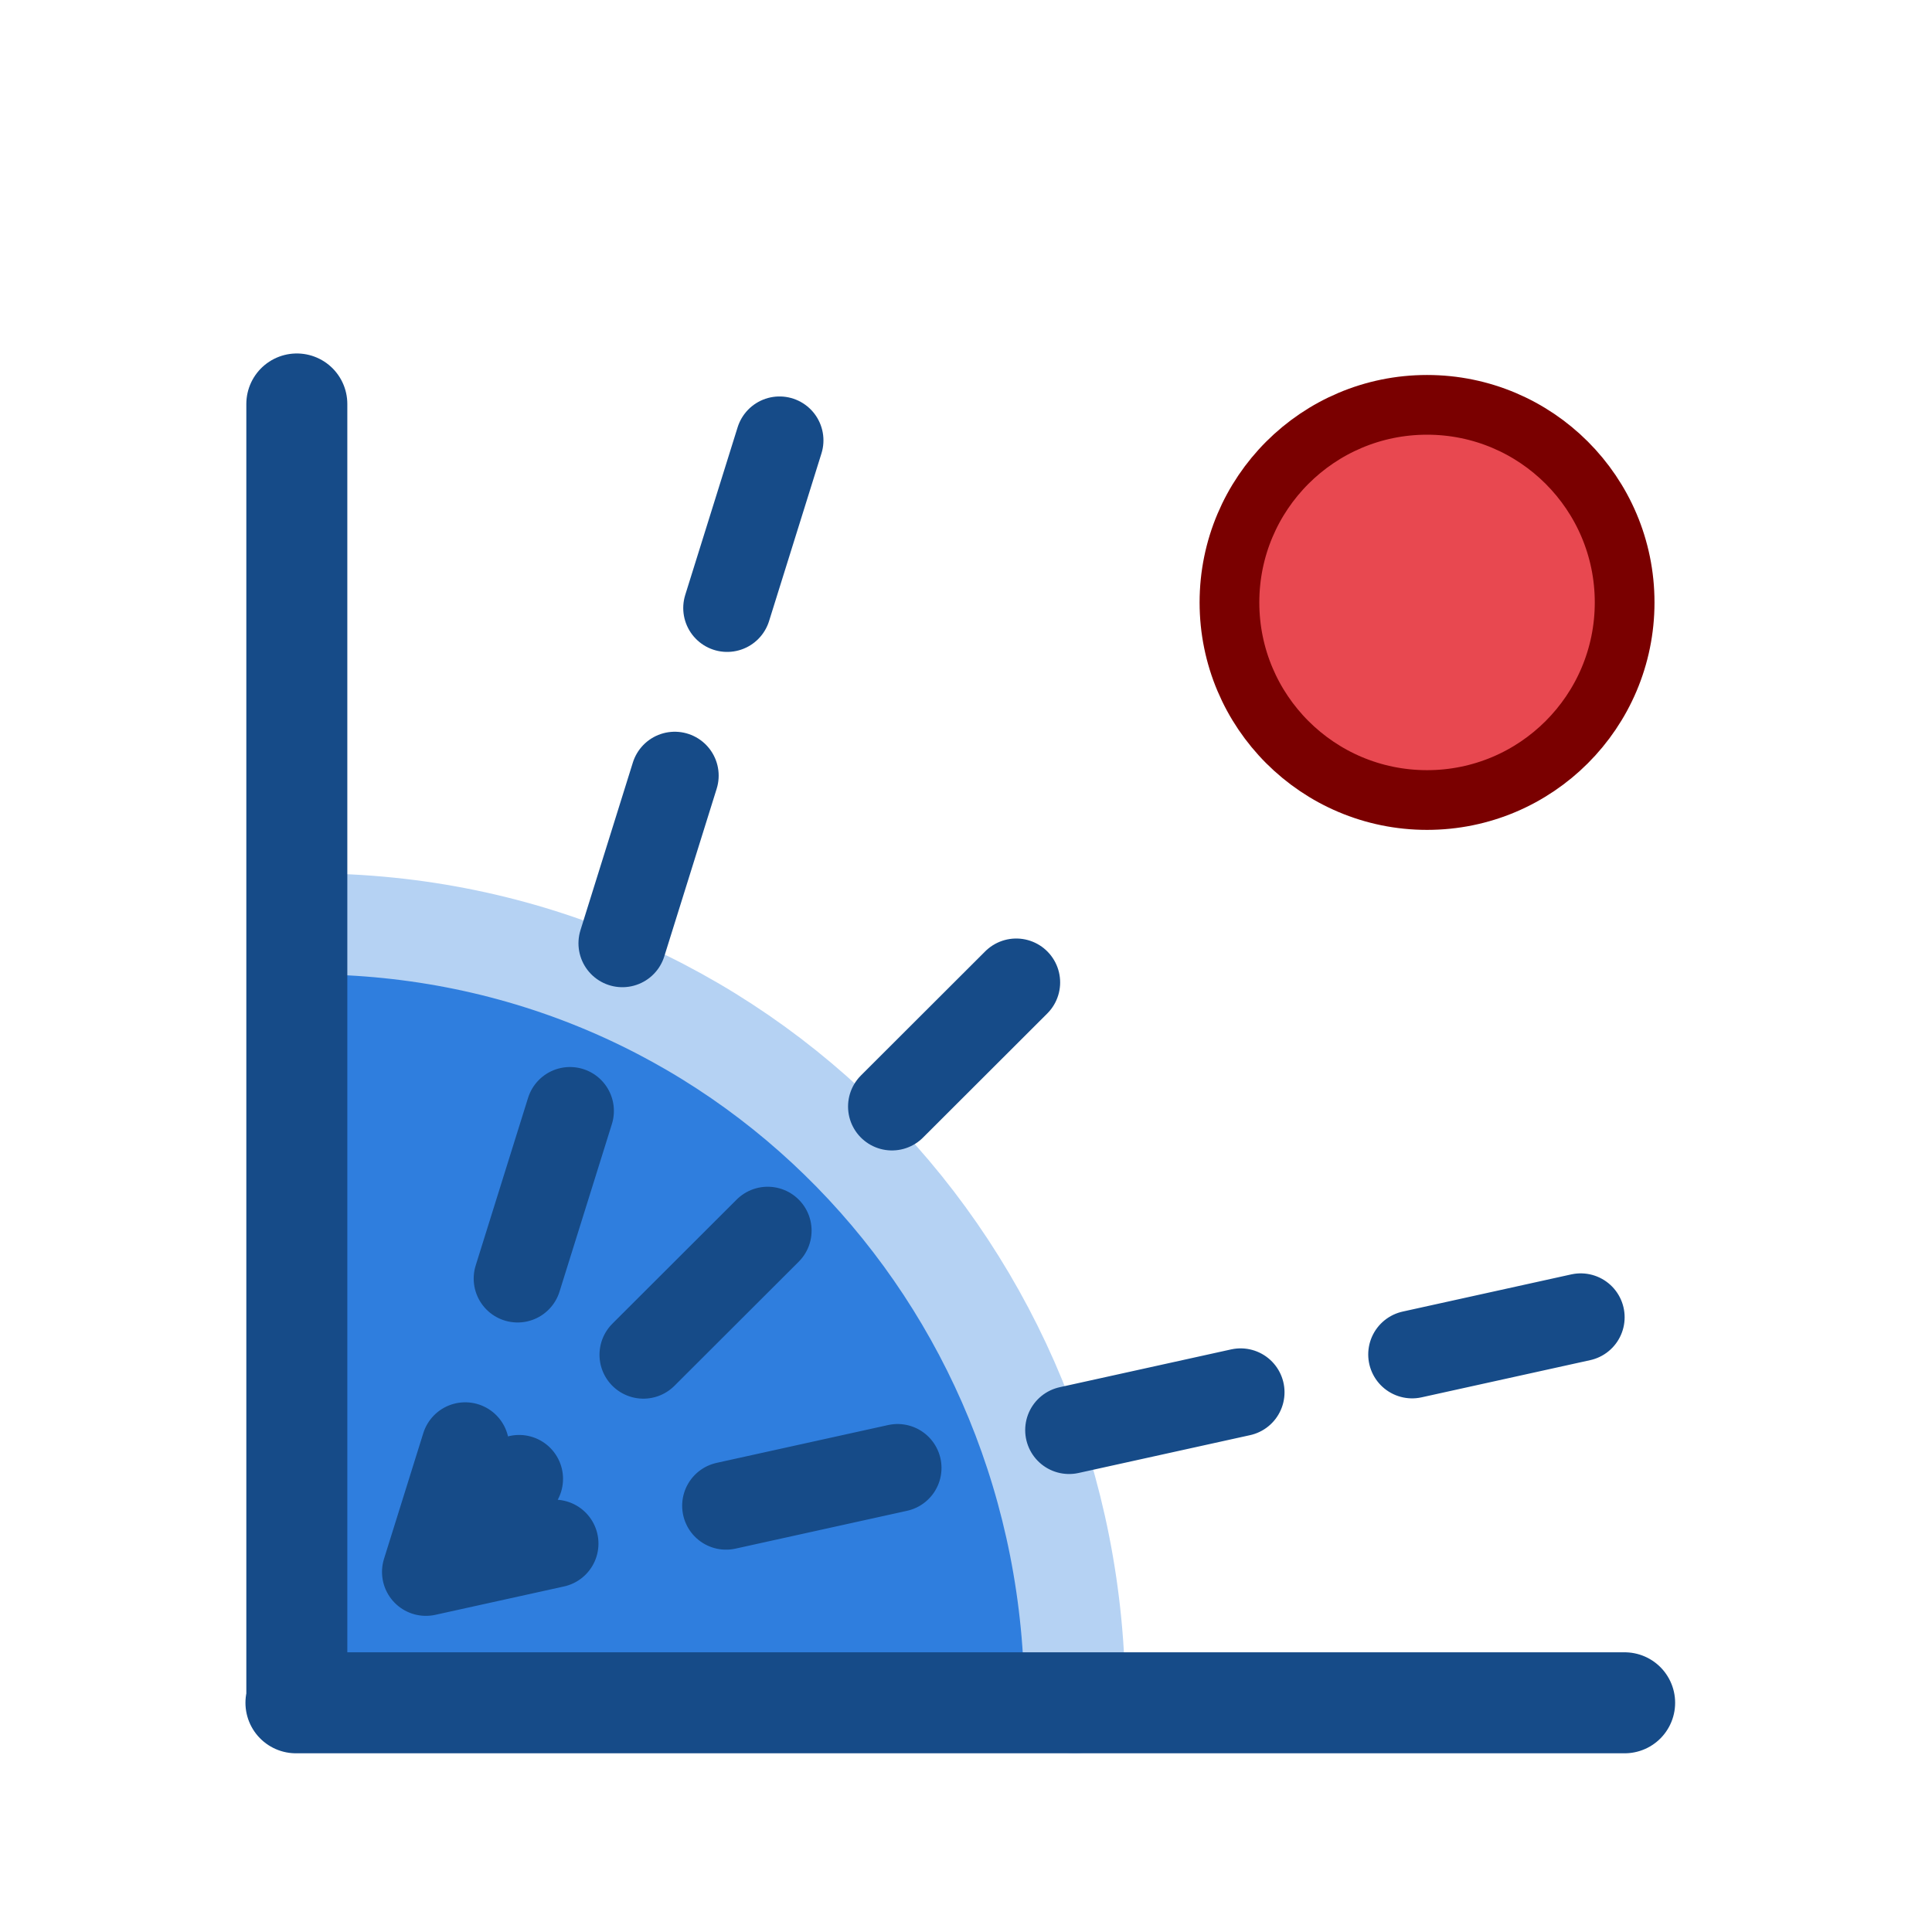
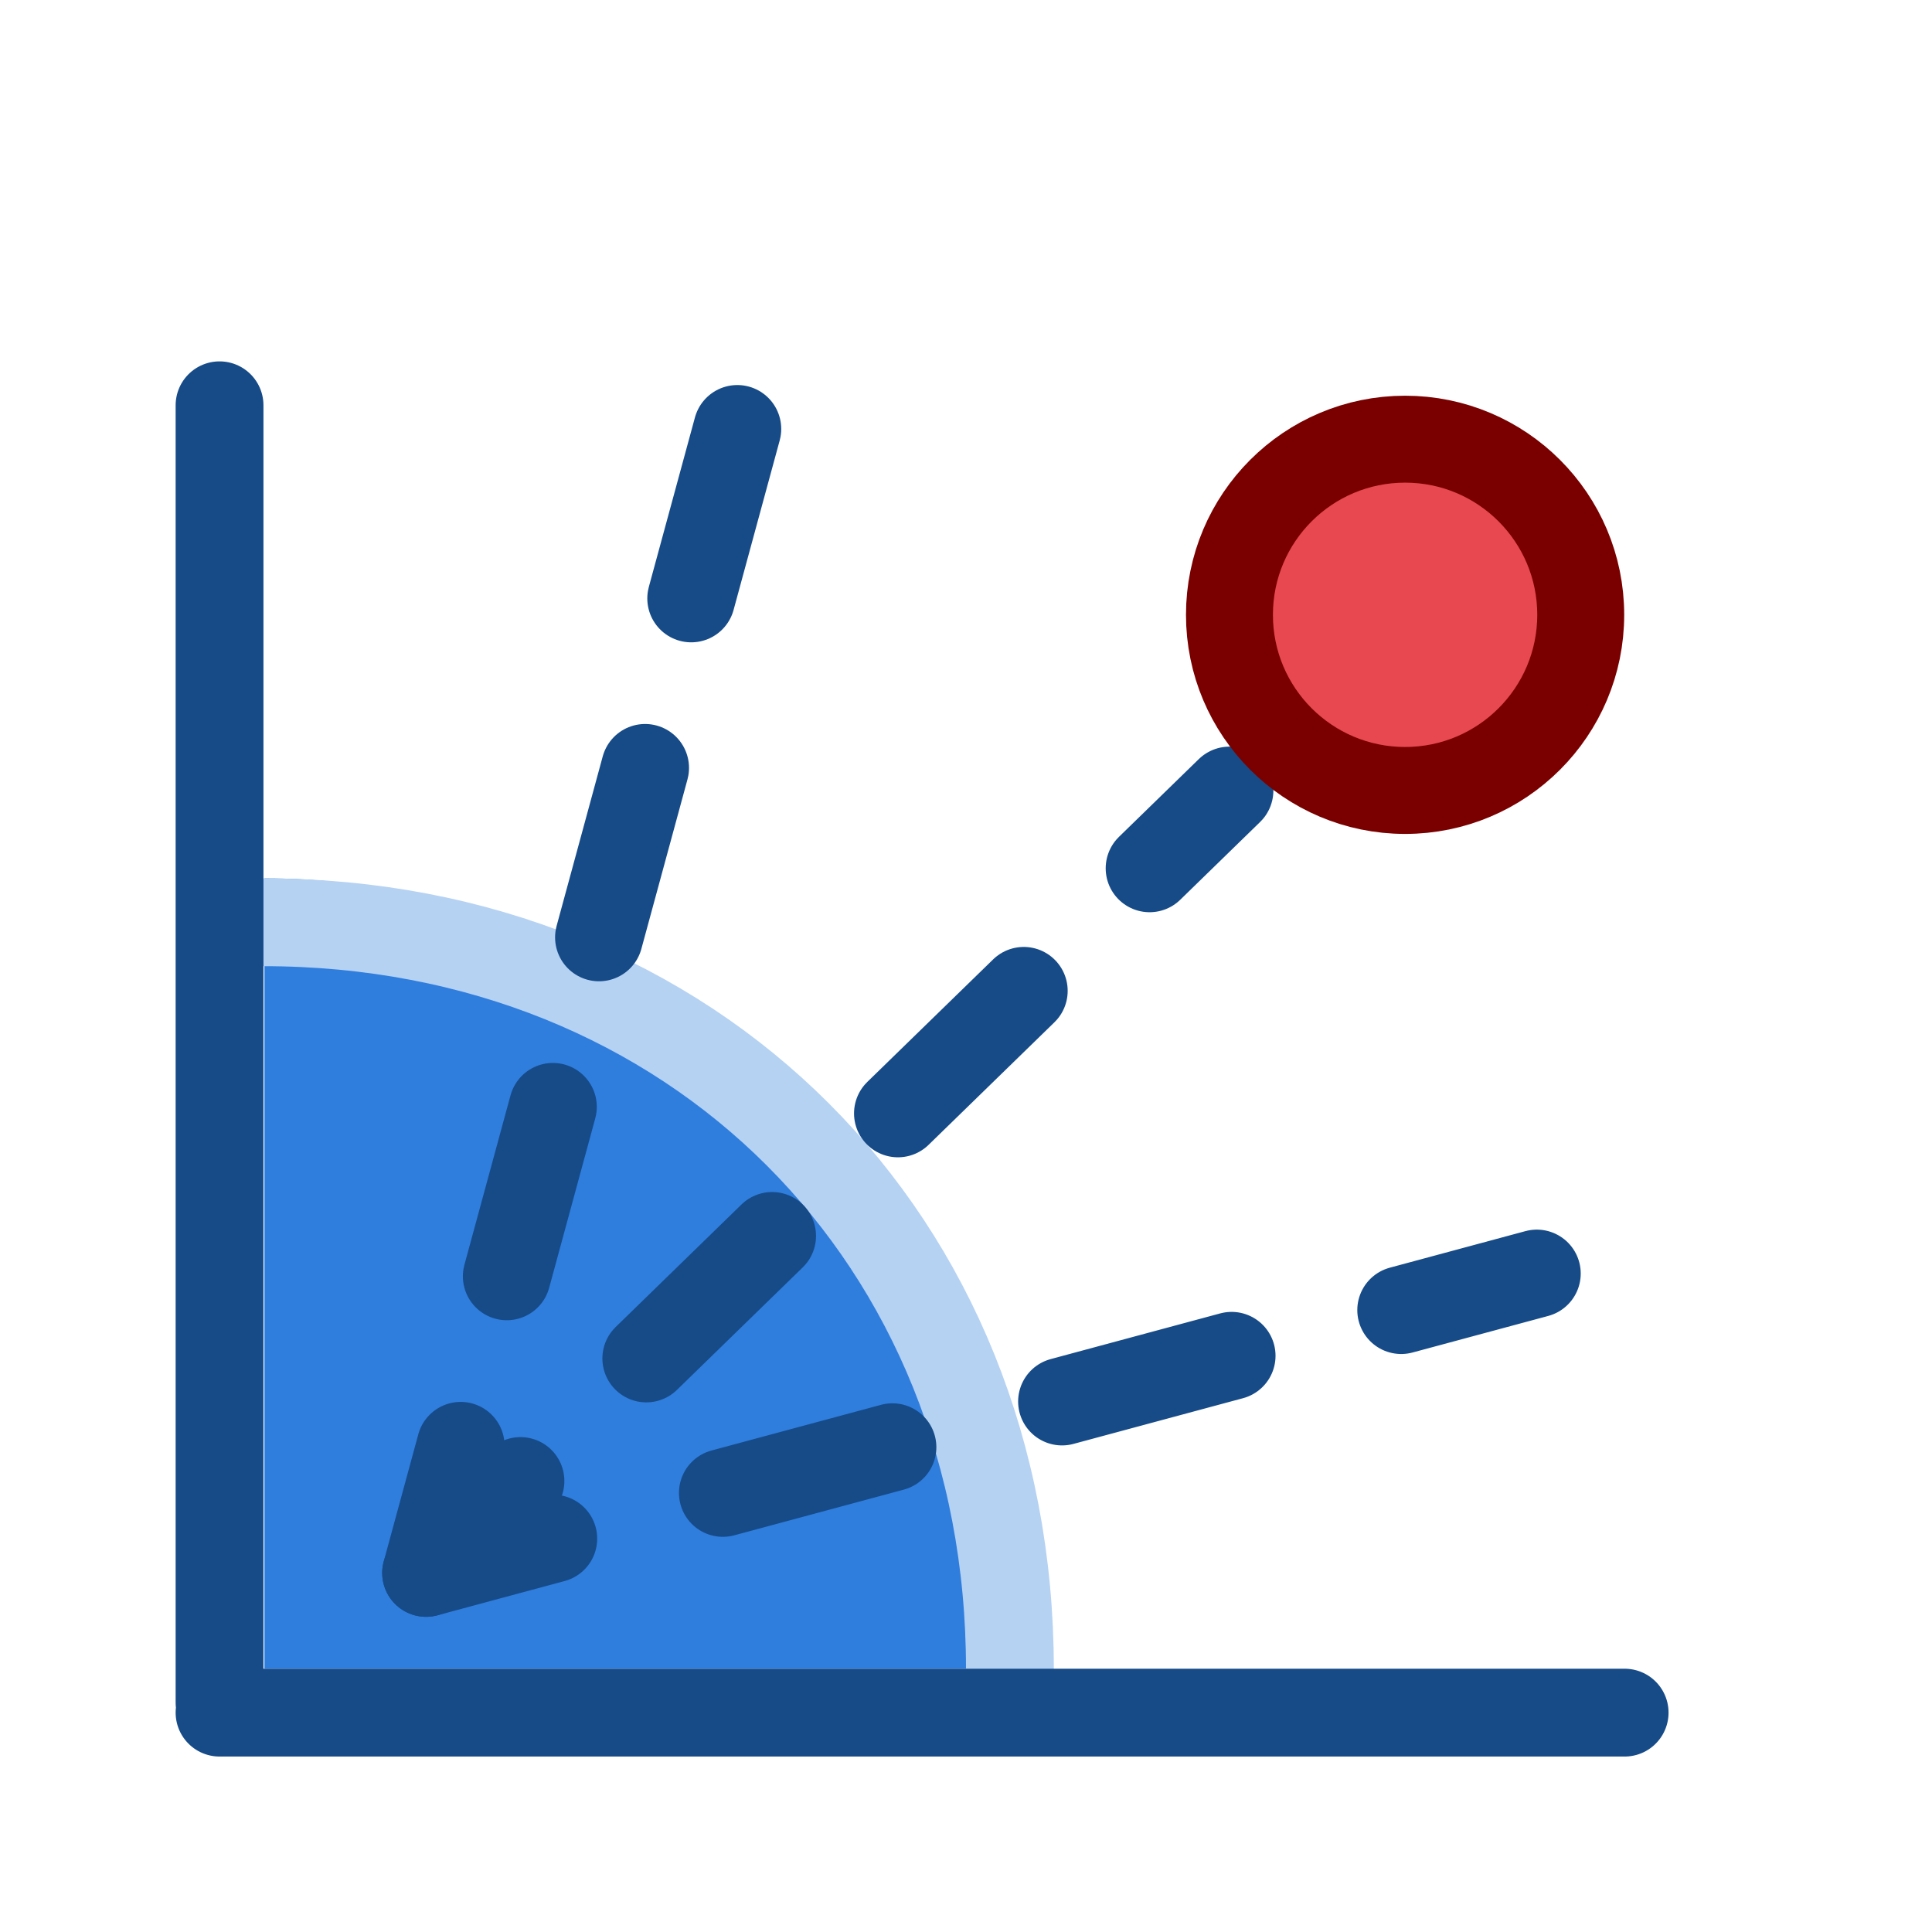
- <svg xmlns="http://www.w3.org/2000/svg" viewBox="0 0 22 22" fill-rule="evenodd" stroke-linecap="round" stroke-linejoin="round">
-   <path d="M3.38 10.52a8.87 8.87 0 0 1 8.86 8.87H3.37v-8.87Z" fill="#2f7ede" />
+ <svg xmlns="http://www.w3.org/2000/svg" width="100%" height="100%" viewBox="0 0 22 22" fill-rule="evenodd" stroke-linecap="round" stroke-linejoin="round">
+   <path d="M3.011 10.002c4.685 0 8.489 4.033 8.489 9H3.011v-9z" fill="#2f7ede" />
  <g fill="none">
-     <g stroke-width="1.15">
-       <path d="M12.24 19.39c0-4.9-3.83-8.87-8.72-8.87" stroke="#b5d2f3" />
-       <path d="M18.5 19.39H3.37m.01 0V4.6" stroke="#164b88" />
+     <path d="M11.5 19.002c0-4.892-3.608-8.5-8.5-8.5" stroke="#b5d2f3" />
+     <g stroke="#164b88">
+       <path d="M18.5 19.502h-16m0-.113V4.615" />
+       <g stroke-dasharray="1,2,1,0" stroke-dashoffset="3.5">
+         <path d="M4.852,17.911L14,9.002" />
+         <path d="M4.852 17.911L8.5 4.502M4.852 17.911L17.5 14.502" />
+       </g>
    </g>
-     <path d="m4.85 17.9 7.39-7.38M4.85 17.9 9 4.62M4.85 17.9 18 15" stroke="#164b88" stroke-dasharray="1,2,1,0" stroke-dashoffset="3.5" />
  </g>
-   <circle cx="16.25" cy="6.86" r="2.25" fill="#e84850" />
-   <circle cx="16.25" cy="6.86" r="2.25" fill="none" stroke="#7a0000" stroke-width=".68" />
+   <circle cx="16" cy="7.001" r="2" fill="#e84850" />
+   <circle cx="16" cy="7.001" r="2" fill="none" stroke="#7a0000" stroke-width=".99" />
</svg>
